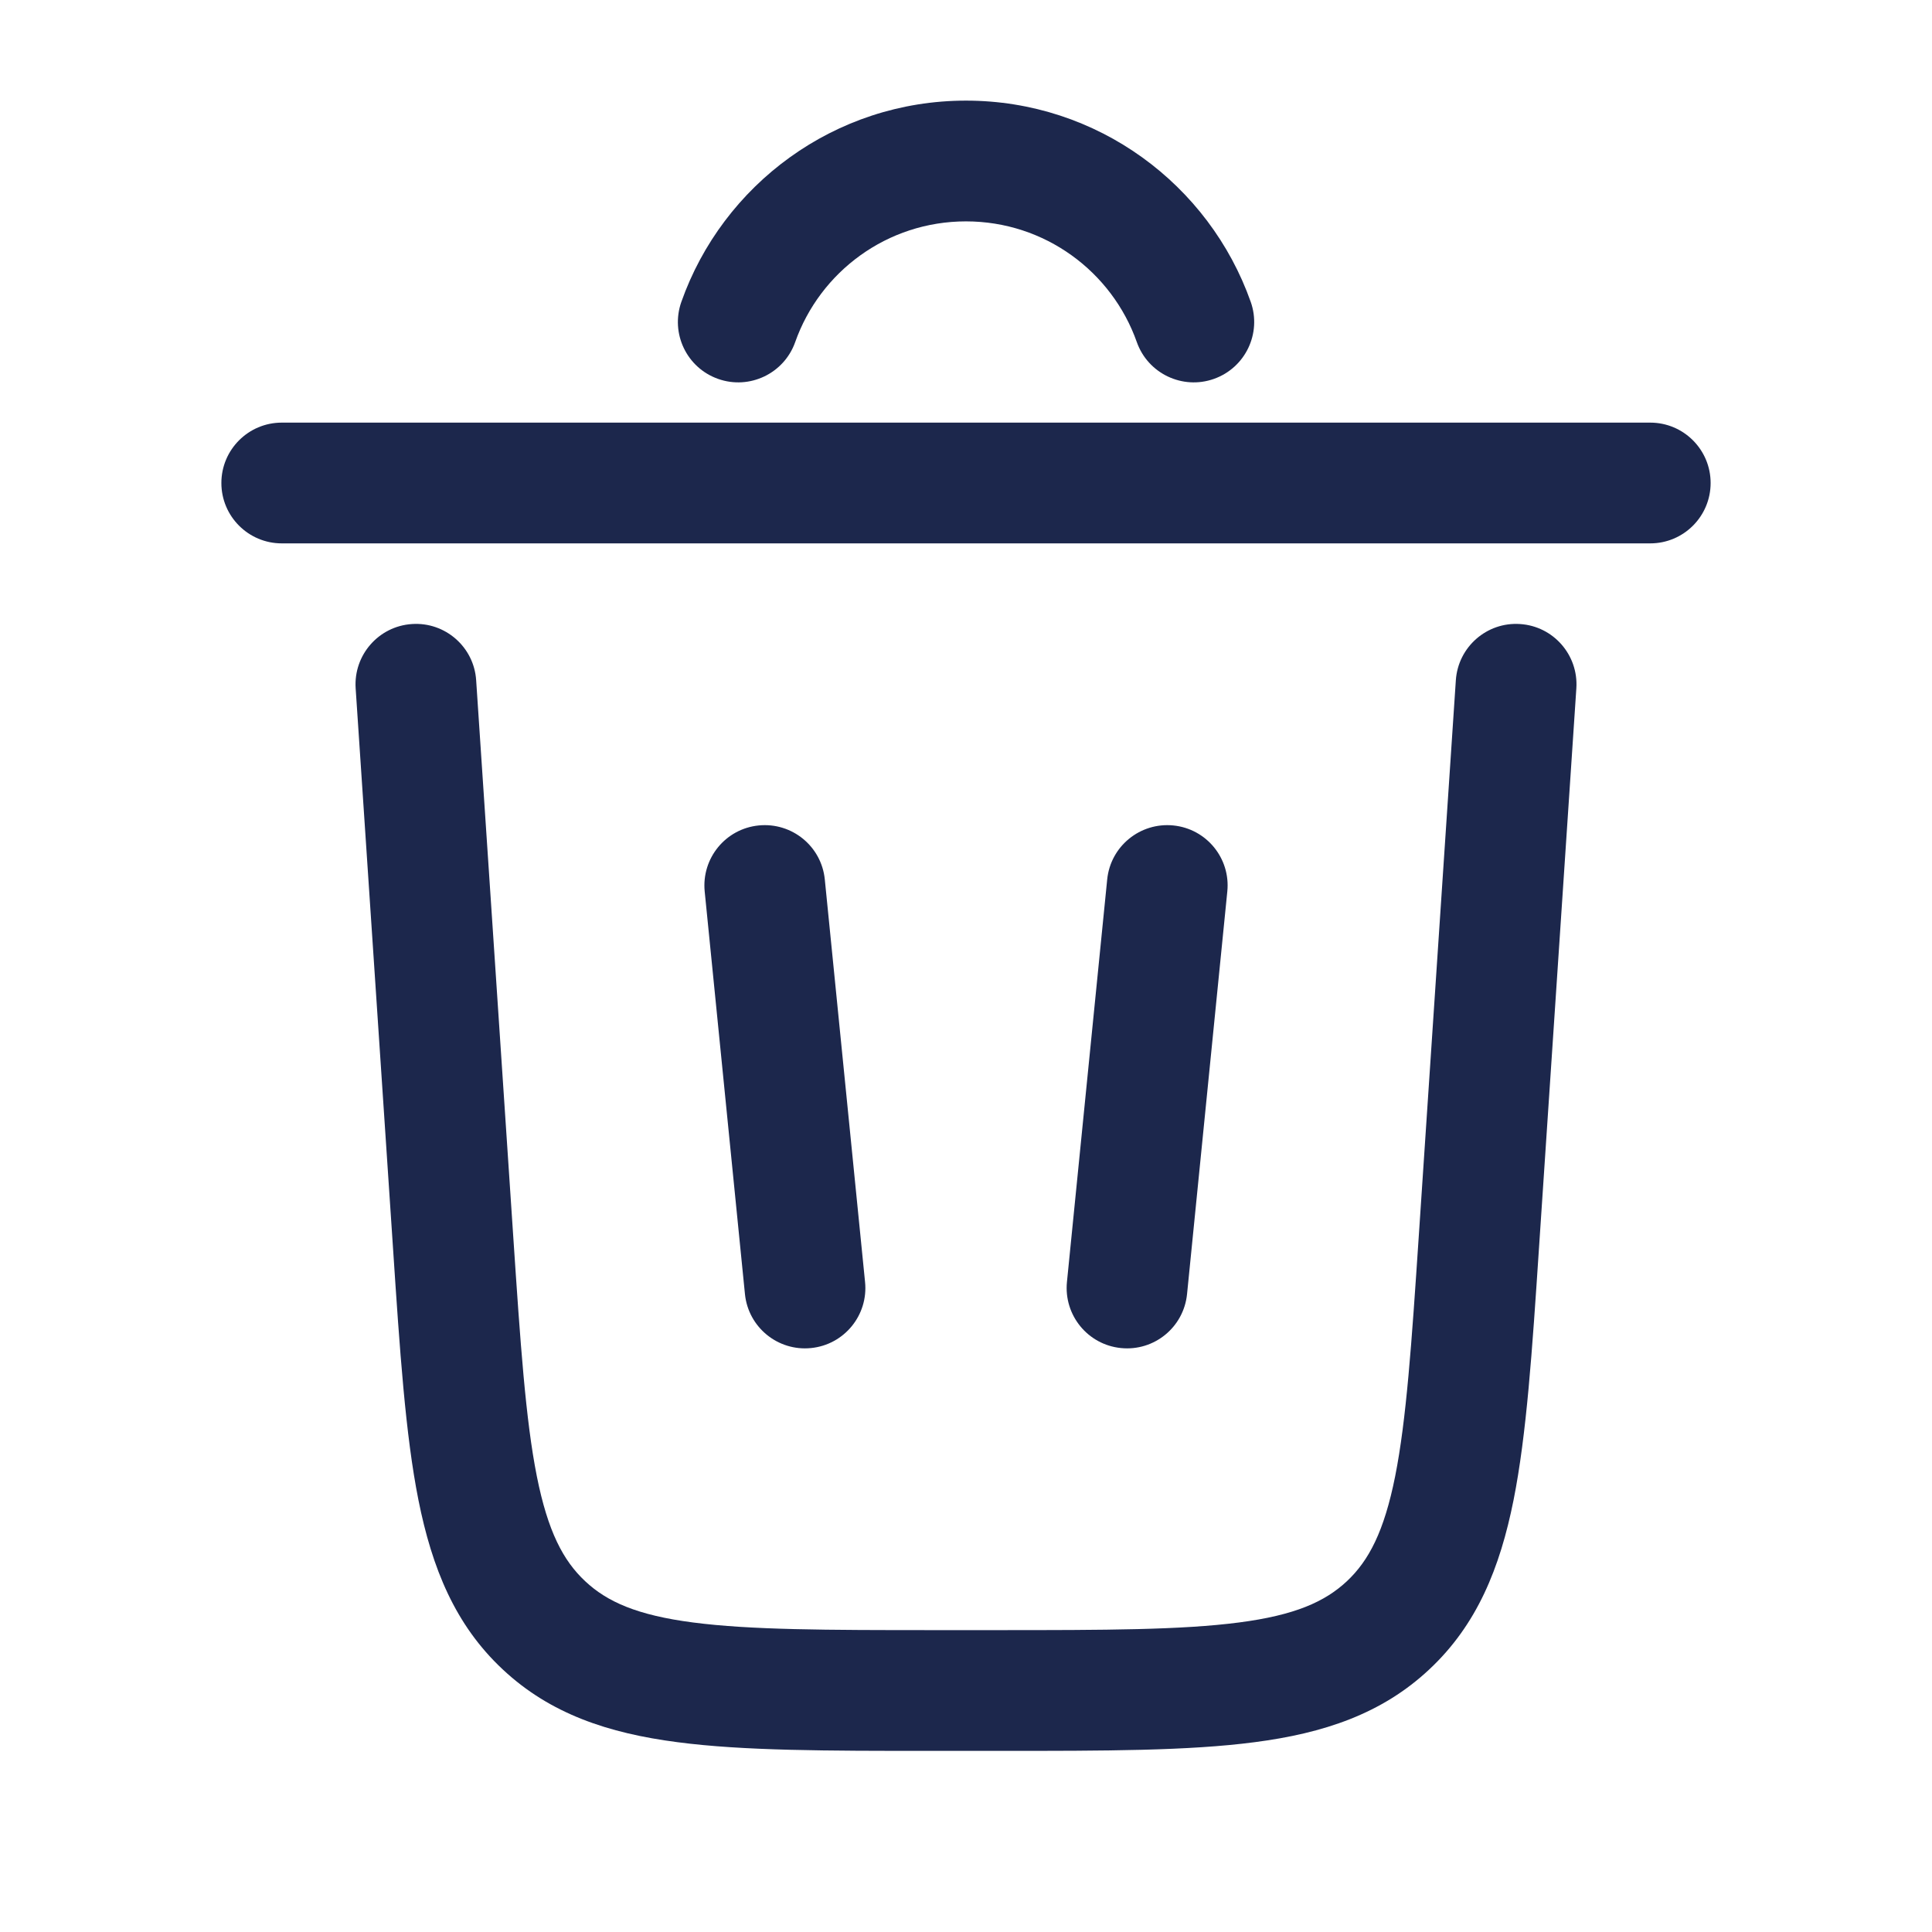
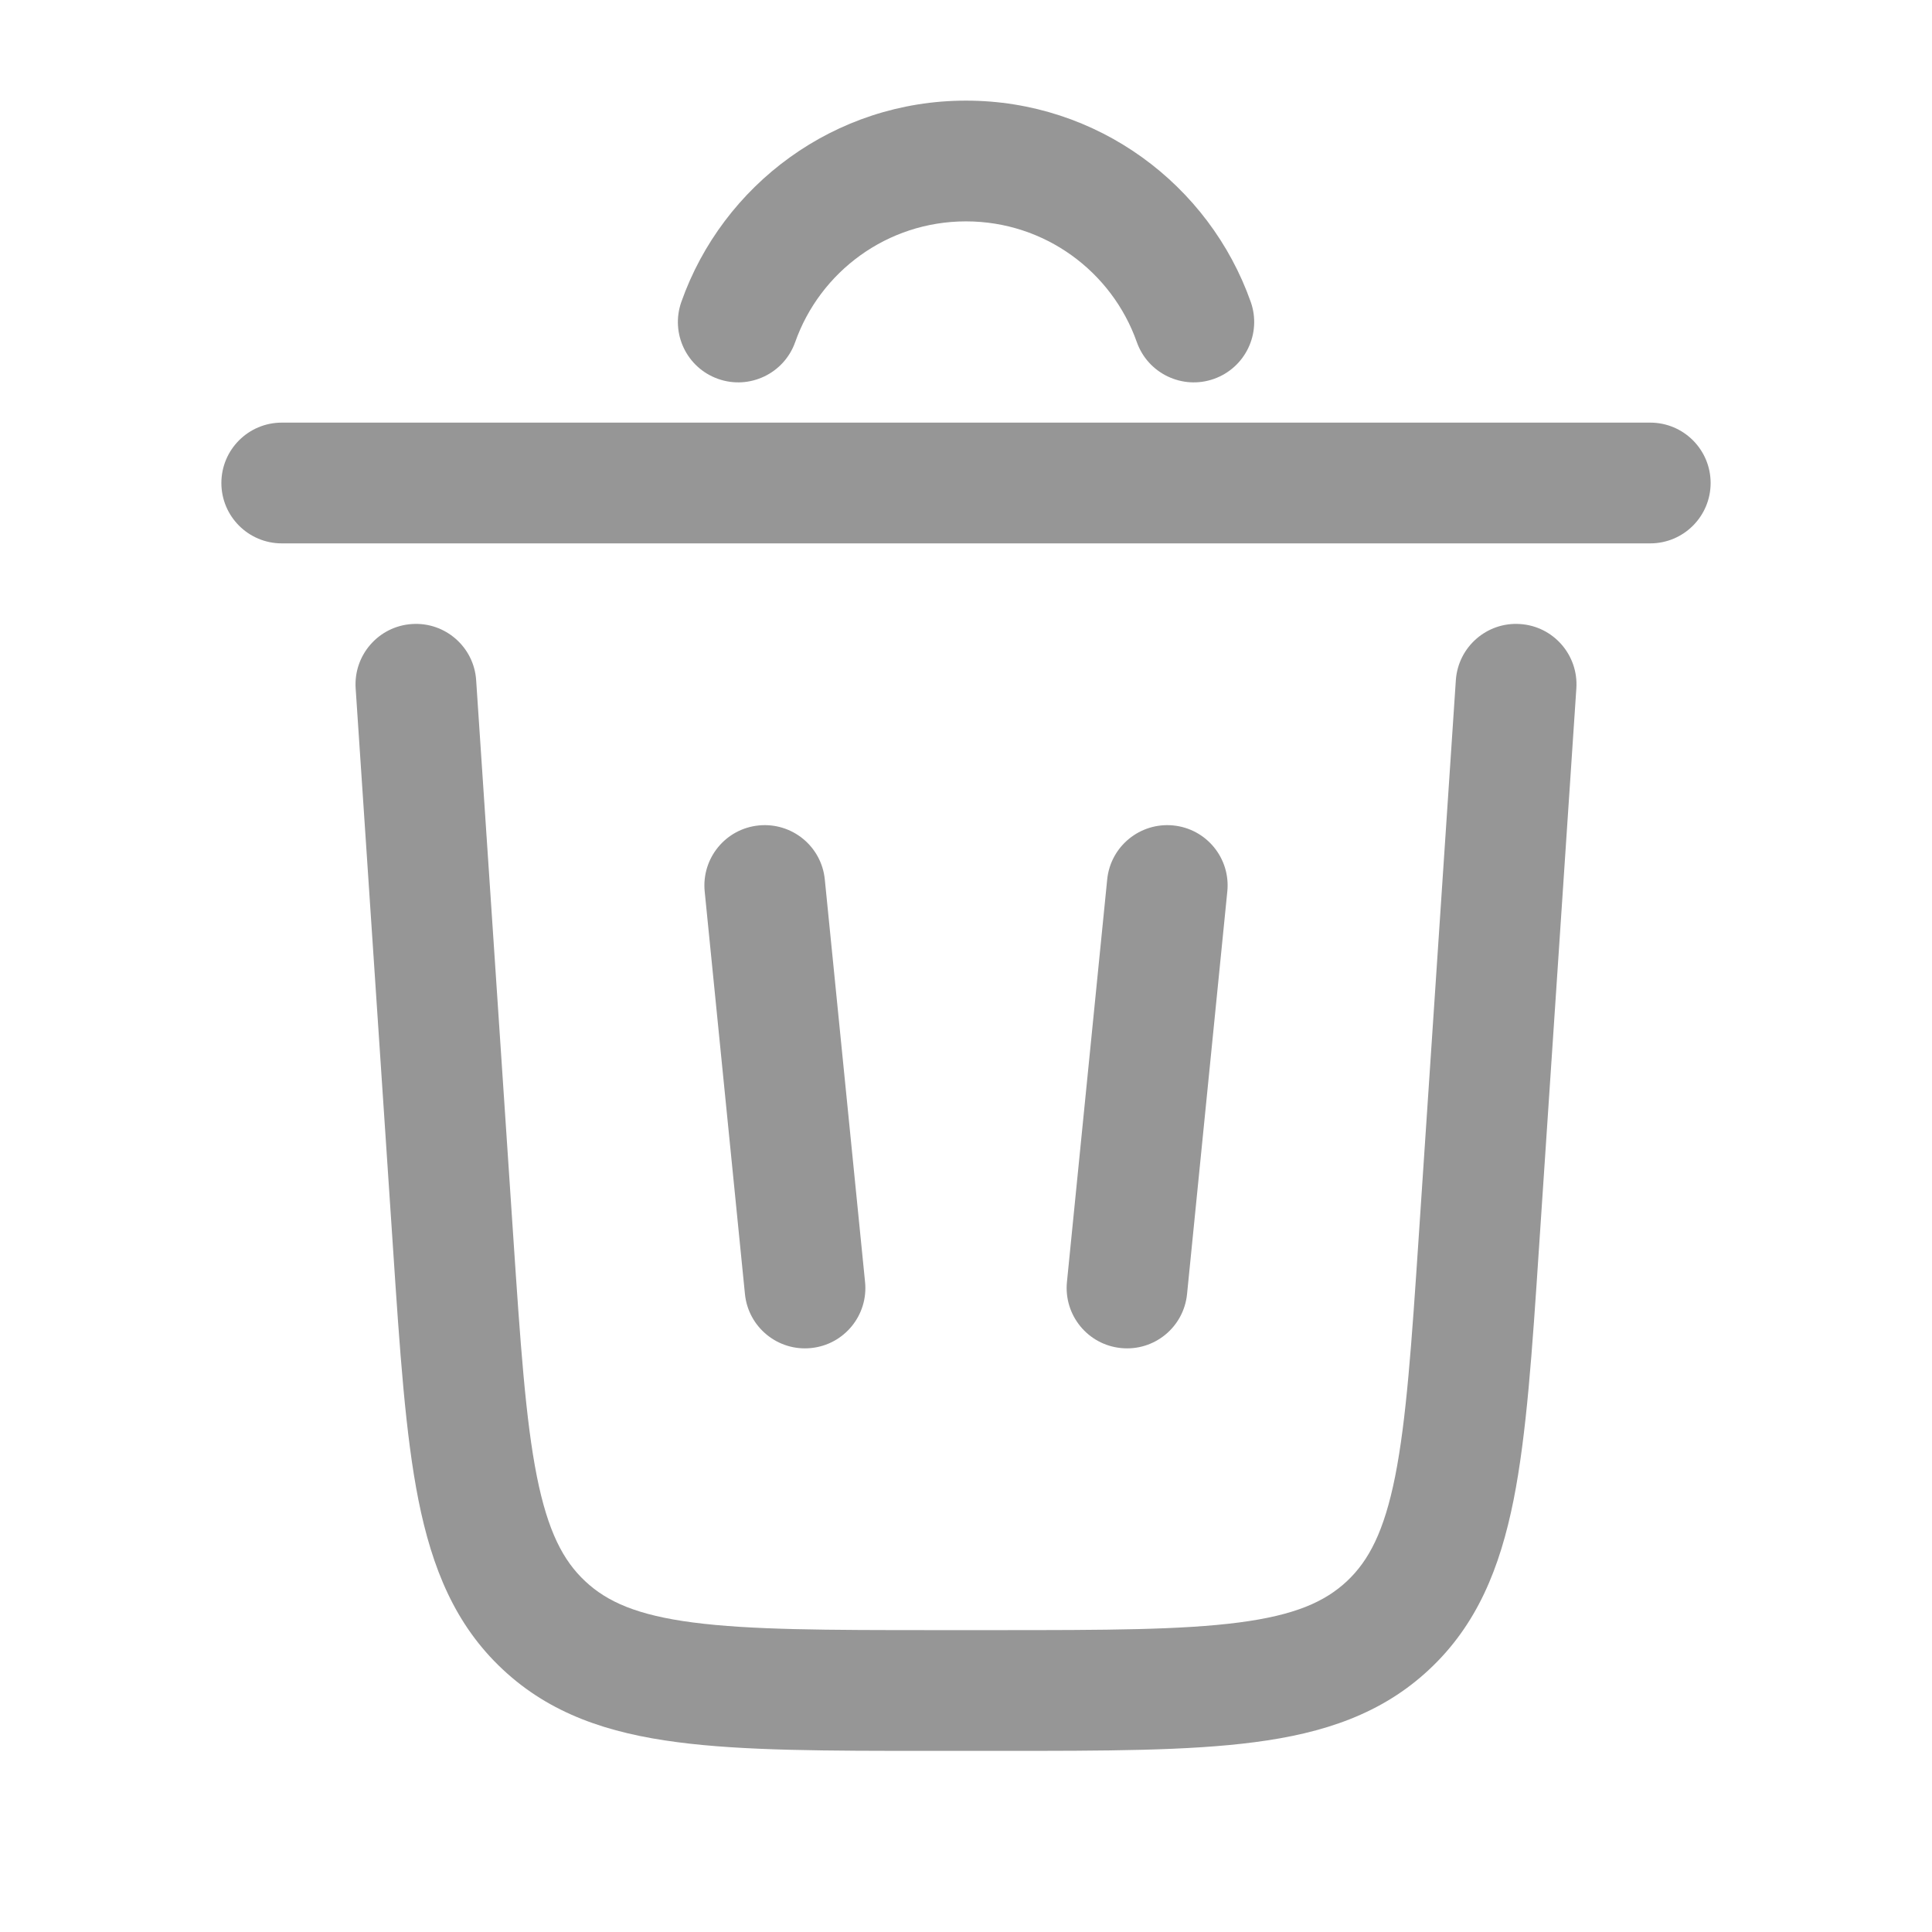
<svg xmlns="http://www.w3.org/2000/svg" width="800px" height="800px" viewBox="0 0 24 24" fill="none">
-   <path d="M12 2.75C11.021 2.75 10.187 3.375 9.878 4.25C9.74 4.64 9.311 4.845 8.921 4.707C8.53 4.569 8.326 4.141 8.464 3.75C8.978 2.295 10.366 1.25 12 1.25C13.634 1.25 15.022 2.295 15.537 3.75C15.675 4.141 15.47 4.569 15.079 4.707C14.689 4.845 14.26 4.64 14.122 4.25C13.813 3.375 12.979 2.75 12 2.75Z" fill="#1C274C" />
-   <path d="M2.75 6C2.75 5.586 3.086 5.25 3.5 5.25H20.5C20.914 5.25 21.25 5.586 21.25 6C21.25 6.414 20.914 6.75 20.5 6.75H3.5C3.086 6.75 2.75 6.414 2.75 6Z" fill="#1C274C" />
-   <path d="M5.915 8.45C5.888 8.037 5.53 7.724 5.117 7.752C4.704 7.779 4.391 8.137 4.418 8.55L4.882 15.502C4.967 16.784 5.036 17.82 5.198 18.634C5.367 19.479 5.653 20.185 6.245 20.738C6.836 21.292 7.56 21.531 8.415 21.642C9.237 21.75 10.275 21.75 11.561 21.75H12.44C13.725 21.75 14.764 21.75 15.586 21.642C16.44 21.531 17.164 21.292 17.755 20.738C18.347 20.185 18.633 19.479 18.802 18.634C18.964 17.82 19.033 16.784 19.118 15.502L19.582 8.55C19.609 8.137 19.297 7.779 18.883 7.752C18.47 7.724 18.113 8.037 18.085 8.45L17.625 15.349C17.535 16.697 17.471 17.635 17.331 18.34C17.194 19.025 17.004 19.387 16.731 19.643C16.457 19.899 16.083 20.065 15.391 20.155C14.678 20.248 13.738 20.25 12.387 20.25H11.613C10.263 20.25 9.323 20.248 8.609 20.155C7.917 20.065 7.543 19.899 7.27 19.643C6.996 19.387 6.806 19.025 6.669 18.34C6.529 17.635 6.465 16.697 6.375 15.349L5.915 8.45Z" fill="#1C274C" />
-   <path d="M9.425 10.254C9.838 10.213 10.205 10.513 10.246 10.925L10.746 15.925C10.788 16.337 10.487 16.705 10.075 16.746C9.663 16.788 9.295 16.487 9.254 16.075L8.754 11.075C8.713 10.662 9.013 10.295 9.425 10.254Z" fill="#1C274C" />
-   <path d="M15.246 11.075C15.288 10.662 14.987 10.295 14.575 10.254C14.163 10.213 13.795 10.513 13.754 10.925L13.254 15.925C13.213 16.337 13.513 16.705 13.925 16.746C14.338 16.788 14.705 16.487 14.746 16.075L15.246 11.075Z" fill="#1C274C" />
+   <path d="M12 2.75C11.021 2.75 10.187 3.375 9.878 4.25C9.74 4.64 9.311 4.845 8.921 4.707C8.53 4.569 8.326 4.141 8.464 3.75C8.978 2.295 10.366 1.25 12 1.25C13.634 1.25 15.022 2.295 15.537 3.75C15.675 4.141 15.47 4.569 15.079 4.707C14.689 4.845 14.26 4.64 14.122 4.25C13.813 3.375 12.979 2.75 12 2.75Z" fill="#969696" />
+   <path d="M2.75 6C2.75 5.586 3.086 5.25 3.5 5.25H20.5C20.914 5.25 21.25 5.586 21.25 6C21.25 6.414 20.914 6.75 20.5 6.75H3.5C3.086 6.75 2.75 6.414 2.75 6Z" fill="#969696" />
+   <path d="M5.915 8.45C5.888 8.037 5.53 7.724 5.117 7.752C4.704 7.779 4.391 8.137 4.418 8.55L4.882 15.502C4.967 16.784 5.036 17.82 5.198 18.634C5.367 19.479 5.653 20.185 6.245 20.738C6.836 21.292 7.56 21.531 8.415 21.642C9.237 21.75 10.275 21.75 11.561 21.75H12.44C13.725 21.75 14.764 21.75 15.586 21.642C16.44 21.531 17.164 21.292 17.755 20.738C18.347 20.185 18.633 19.479 18.802 18.634C18.964 17.82 19.033 16.784 19.118 15.502L19.582 8.55C19.609 8.137 19.297 7.779 18.883 7.752C18.47 7.724 18.113 8.037 18.085 8.45L17.625 15.349C17.535 16.697 17.471 17.635 17.331 18.34C17.194 19.025 17.004 19.387 16.731 19.643C16.457 19.899 16.083 20.065 15.391 20.155C14.678 20.248 13.738 20.25 12.387 20.25H11.613C10.263 20.25 9.323 20.248 8.609 20.155C7.917 20.065 7.543 19.899 7.27 19.643C6.996 19.387 6.806 19.025 6.669 18.34C6.529 17.635 6.465 16.697 6.375 15.349L5.915 8.45Z" fill="#969696" />
+   <path d="M9.425 10.254C9.838 10.213 10.205 10.513 10.246 10.925L10.746 15.925C10.788 16.337 10.487 16.705 10.075 16.746C9.663 16.788 9.295 16.487 9.254 16.075L8.754 11.075C8.713 10.662 9.013 10.295 9.425 10.254Z" fill="#969696" />
+   <path d="M15.246 11.075C15.288 10.662 14.987 10.295 14.575 10.254C14.163 10.213 13.795 10.513 13.754 10.925L13.254 15.925C13.213 16.337 13.513 16.705 13.925 16.746C14.338 16.788 14.705 16.487 14.746 16.075L15.246 11.075Z" fill="#969696" />
</svg>
